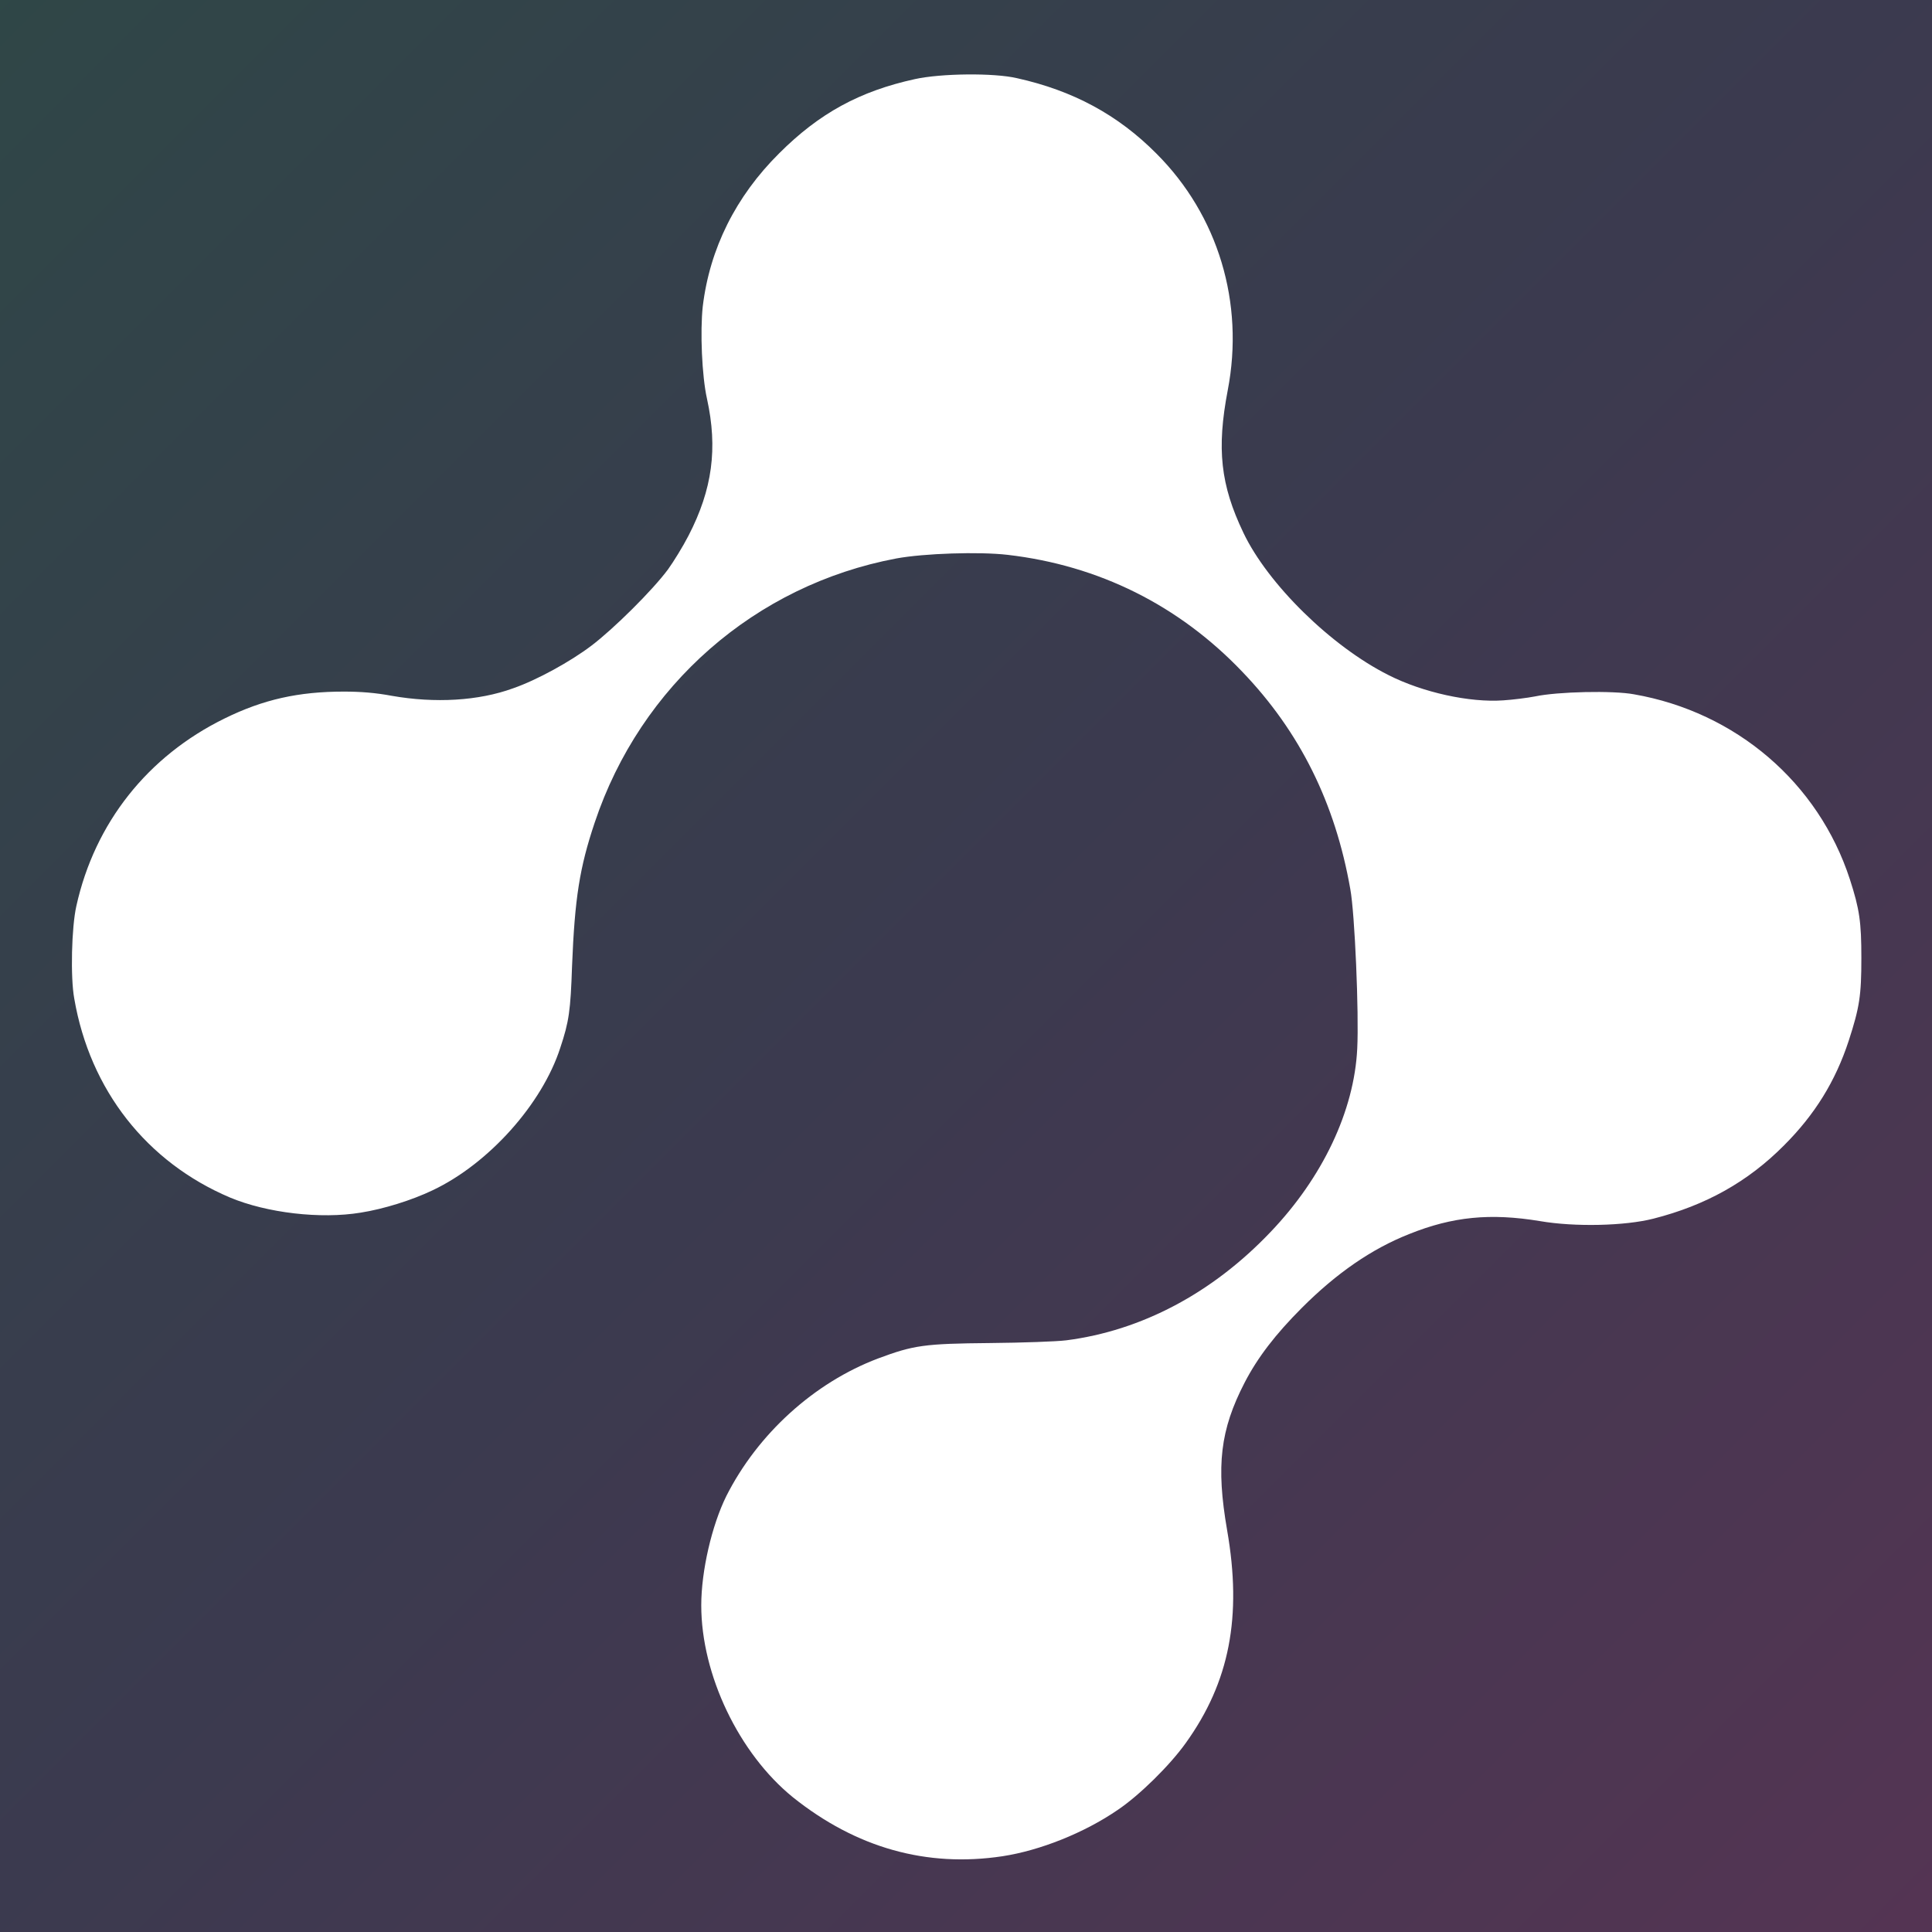
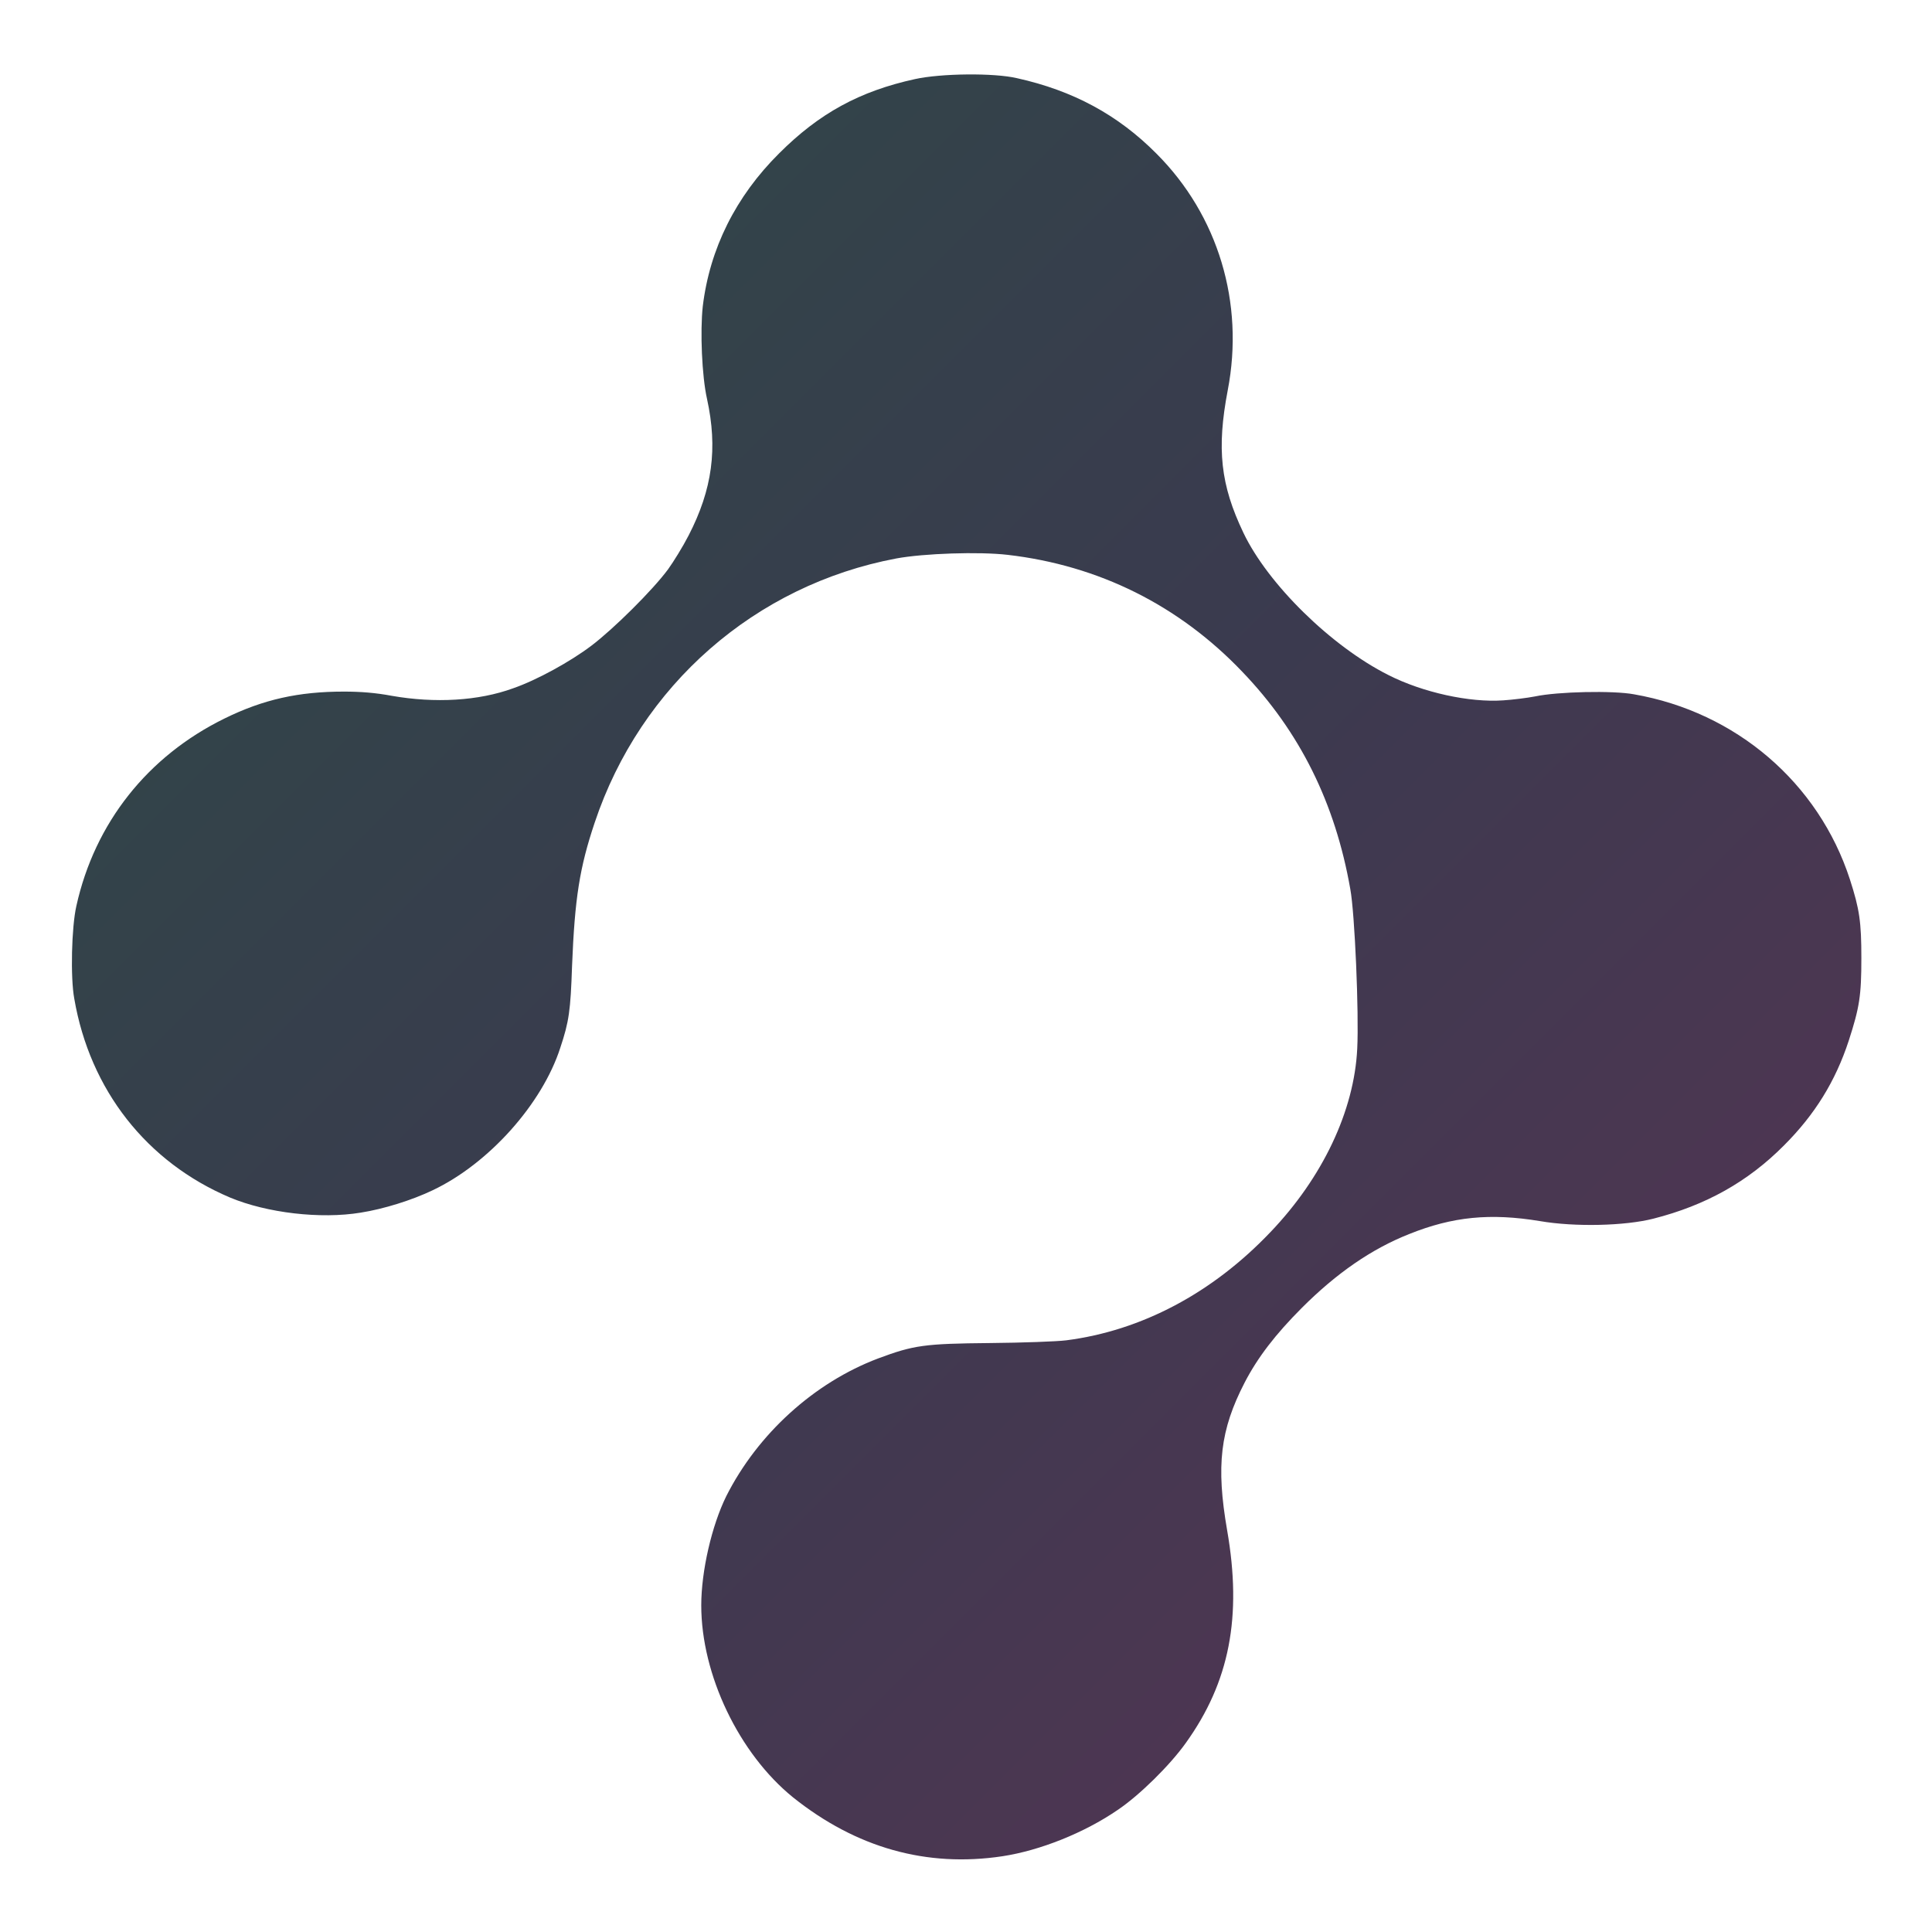
<svg xmlns="http://www.w3.org/2000/svg" viewBox="0 0 64 64">
  <defs>
    <linearGradient id="lg" x1="0" y1="0" x2="1" y2="1">
      <stop offset="0" stop-color="#2c4a45" />
      <stop offset=".5" stop-color="#3b3a4f" />
      <stop offset="1" stop-color="#5a3354" />
    </linearGradient>
  </defs>
-   <path fill="url(#lg)" fill-rule="evenodd" d="M-7.96 30.76L-7.96 -9.24 32.03 -9.24L72.03 -9.24 72.03 30.76L72.03 70.75 32.03 70.75L-7.96 70.75 -7.96 30.76ZM33.21 61.49C34.45 61.30 35.91 60.72 37.02 59.96C37.75 59.47 38.76 58.47 39.28 57.74C40.73 55.72 41.15 53.56 40.65 50.69C40.28 48.55 40.42 47.37 41.23 45.80C41.66 44.97 42.25 44.20 43.13 43.32C44.28 42.17 45.44 41.37 46.68 40.88C48.12 40.30 49.37 40.18 51.01 40.45C52.17 40.65 53.83 40.61 54.77 40.37C56.50 39.93 57.90 39.15 59.10 37.94C60.12 36.92 60.80 35.82 61.24 34.48C61.60 33.37 61.66 32.98 61.66 31.74C61.66 30.54 61.60 30.12 61.28 29.13C60.24 25.93 57.51 23.59 54.13 23.00C53.44 22.87 51.60 22.91 50.85 23.07C50.59 23.12 50.11 23.18 49.80 23.20C48.69 23.28 47.13 22.94 45.99 22.36C44.10 21.41 42.00 19.35 41.19 17.65C40.43 16.06 40.30 14.87 40.67 12.93C41.23 10.03 40.35 7.13 38.31 5.09C37.03 3.80 35.54 3.00 33.69 2.59C32.93 2.41 31.17 2.43 30.31 2.62C28.48 3.02 27.14 3.75 25.81 5.08C24.37 6.51 23.51 8.24 23.28 10.15C23.19 10.98 23.25 12.45 23.42 13.21C23.78 14.85 23.60 16.21 22.81 17.74C22.62 18.11 22.31 18.61 22.13 18.86C21.62 19.55 20.33 20.83 19.59 21.39C18.89 21.92 17.78 22.53 17.00 22.80C15.85 23.22 14.41 23.30 12.98 23.05C12.45 22.95 11.95 22.91 11.39 22.91C9.89 22.91 8.72 23.17 7.44 23.80C4.89 25.05 3.14 27.26 2.53 30.01C2.37 30.71 2.33 32.38 2.46 33.08C2.98 36.11 4.86 38.50 7.62 39.67C8.84 40.18 10.62 40.39 11.95 40.17C12.71 40.05 13.64 39.76 14.33 39.43C16.19 38.55 17.96 36.57 18.56 34.71C18.85 33.84 18.90 33.48 18.95 32.00C19.04 29.75 19.20 28.74 19.70 27.25C21.22 22.70 25.02 19.38 29.69 18.50C30.61 18.33 32.44 18.27 33.38 18.38C36.40 18.73 39.05 20.05 41.15 22.25C43.06 24.24 44.23 26.60 44.73 29.45C44.88 30.25 45.02 33.57 44.96 34.74C44.86 36.80 43.81 39.01 42.09 40.81C40.16 42.84 37.81 44.08 35.32 44.40C35.00 44.44 33.87 44.48 32.80 44.49C30.62 44.51 30.27 44.56 29.09 45.00C26.97 45.80 25.10 47.50 24.06 49.56C23.58 50.53 23.23 52.04 23.23 53.18C23.23 55.48 24.48 58.09 26.27 59.54C28.36 61.21 30.69 61.87 33.21 61.49Z" />
+   <path fill="url(#lg)" fill-rule="evenodd" d="M33.21 61.49C34.45 61.30 35.91 60.72 37.02 59.96C37.75 59.47 38.76 58.47 39.28 57.74C40.73 55.72 41.15 53.56 40.65 50.69C40.28 48.55 40.42 47.37 41.23 45.80C41.66 44.97 42.25 44.20 43.13 43.32C44.28 42.17 45.44 41.37 46.68 40.88C48.12 40.30 49.37 40.18 51.01 40.45C52.17 40.65 53.83 40.61 54.77 40.37C56.50 39.93 57.90 39.15 59.10 37.94C60.12 36.92 60.80 35.82 61.24 34.48C61.60 33.37 61.66 32.98 61.66 31.74C61.66 30.54 61.60 30.12 61.28 29.13C60.24 25.93 57.51 23.59 54.13 23.00C53.44 22.87 51.60 22.91 50.85 23.07C50.59 23.12 50.11 23.18 49.80 23.20C48.69 23.28 47.13 22.94 45.99 22.36C44.10 21.41 42.00 19.35 41.19 17.65C40.43 16.06 40.30 14.87 40.67 12.93C41.23 10.03 40.35 7.13 38.31 5.09C37.03 3.80 35.54 3.00 33.69 2.59C32.93 2.41 31.17 2.43 30.31 2.62C28.48 3.02 27.14 3.75 25.81 5.08C24.37 6.51 23.51 8.24 23.28 10.15C23.19 10.98 23.25 12.45 23.42 13.21C23.78 14.85 23.60 16.21 22.81 17.74C22.62 18.11 22.31 18.61 22.13 18.86C21.62 19.55 20.33 20.83 19.59 21.39C18.89 21.92 17.78 22.53 17.00 22.80C15.85 23.22 14.41 23.30 12.98 23.05C12.45 22.95 11.95 22.91 11.39 22.91C9.89 22.91 8.72 23.17 7.44 23.80C4.89 25.05 3.14 27.26 2.53 30.01C2.37 30.71 2.33 32.38 2.46 33.08C2.98 36.11 4.86 38.50 7.62 39.67C8.84 40.18 10.62 40.39 11.95 40.17C12.71 40.05 13.64 39.76 14.33 39.43C16.19 38.55 17.96 36.57 18.56 34.71C18.85 33.84 18.90 33.48 18.95 32.00C19.04 29.75 19.20 28.74 19.70 27.25C21.22 22.70 25.02 19.38 29.69 18.50C30.61 18.33 32.44 18.27 33.38 18.38C36.40 18.73 39.05 20.05 41.15 22.25C43.06 24.24 44.23 26.60 44.73 29.45C44.88 30.25 45.02 33.57 44.96 34.74C44.86 36.80 43.81 39.01 42.09 40.81C40.16 42.84 37.81 44.08 35.32 44.40C35.00 44.44 33.87 44.48 32.80 44.49C30.62 44.51 30.27 44.56 29.09 45.00C26.97 45.80 25.10 47.50 24.06 49.56C23.58 50.53 23.23 52.04 23.23 53.18C23.23 55.48 24.48 58.09 26.27 59.54C28.36 61.21 30.69 61.87 33.21 61.49Z" />
</svg>
